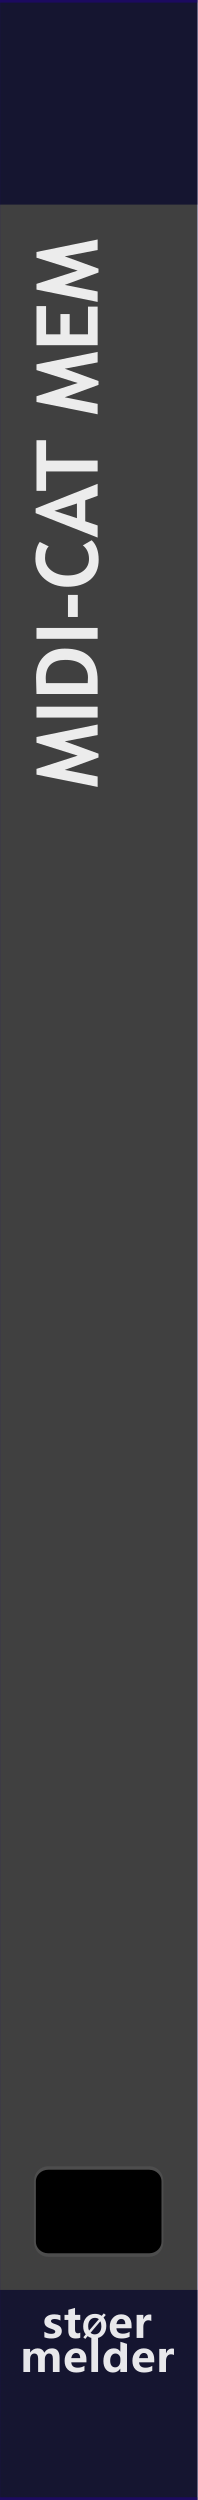
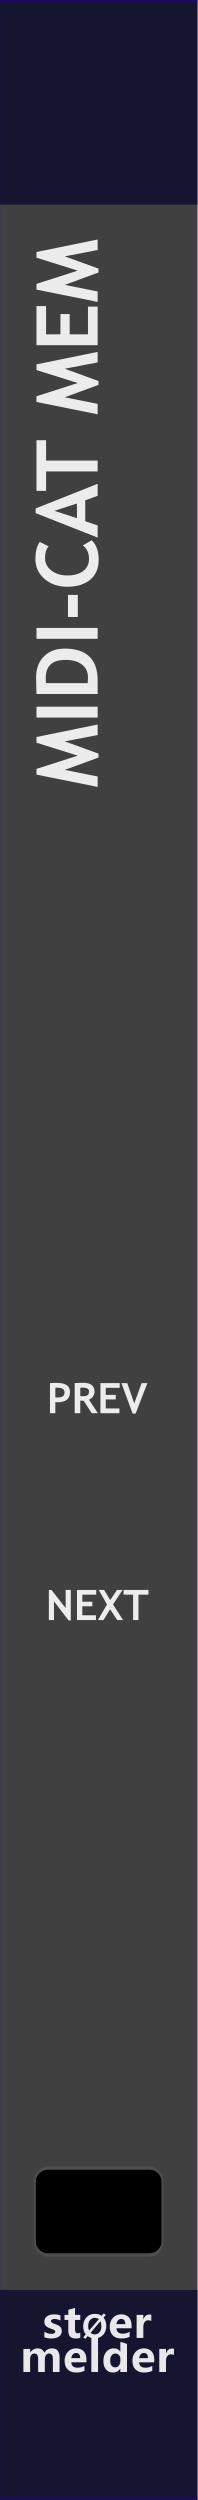
<svg xmlns="http://www.w3.org/2000/svg" width="100%" height="100%" viewBox="0 0 30 380" version="1.1" xml:space="preserve" style="fill-rule:evenodd;clip-rule:evenodd;stroke-linecap:round;stroke-linejoin:round;stroke-miterlimit:1.5;">
  <g id="panel" transform="matrix(0.834722,0,0,1.04324,-811.337,250.623)">
    <g transform="matrix(0.599002,0,0,0.958552,971.985,-240.242)">
      <rect x="0" y="0" width="60" height="380" style="fill:rgb(64,64,64);" />
    </g>
    <g transform="matrix(0.212535,0,0,1.76292,978.368,-852.772)">
      <rect x="-30.034" y="347.456" width="169.102" height="16.91" style="fill:rgb(10,10,44);fill-opacity:0.8;" />
    </g>
    <g transform="matrix(0.212535,0,0,1.81961,978.368,-538.829)">
      <rect x="-30.034" y="347.456" width="169.102" height="16.91" style="fill:rgb(10,10,44);fill-opacity:0.8;" />
    </g>
    <g transform="matrix(1.60469,0,0,25.5659,911.989,-292.473)">
      <rect x="37.388" y="2.043" width="22.397" height="14.247" style="fill:none;stroke:rgb(32,6,118);stroke-opacity:0.7;stroke-width:0.03px;" />
    </g>
    <g transform="matrix(0.72137,0,0,0.72137,275.731,27.4823)">
      <g transform="matrix(1.198,0,0,0.958552,893.633,-224.914)">
        <g transform="matrix(9,0,0,9,64.0056,347.267)">
-           <path d="M0.919,0L0.762,0L0.762,-0.308C0.762,-0.391 0.732,-0.432 0.671,-0.432C0.643,-0.432 0.62,-0.42 0.602,-0.395C0.583,-0.369 0.574,-0.339 0.574,-0.303L0.574,0L0.417,0L0.417,-0.312C0.417,-0.392 0.387,-0.432 0.327,-0.432C0.298,-0.432 0.274,-0.42 0.256,-0.396C0.238,-0.372 0.229,-0.341 0.229,-0.301L0.229,0L0.072,0L0.072,-0.54L0.229,-0.54L0.229,-0.456L0.231,-0.456C0.25,-0.486 0.275,-0.51 0.307,-0.528C0.338,-0.545 0.371,-0.553 0.405,-0.553C0.481,-0.553 0.533,-0.519 0.561,-0.451C0.603,-0.519 0.663,-0.553 0.743,-0.553C0.86,-0.553 0.919,-0.481 0.919,-0.335L0.919,0Z" style="fill:white;fill-opacity:0.9;fill-rule:nonzero;" />
+           <path d="M0.919,-0L0.762,-0L0.762,-0.308C0.762,-0.391 0.732,-0.432 0.671,-0.432C0.643,-0.432 0.62,-0.42 0.602,-0.395C0.583,-0.369 0.574,-0.339 0.574,-0.303L0.574,-0L0.417,-0L0.417,-0.312C0.417,-0.392 0.387,-0.432 0.327,-0.432C0.298,-0.432 0.274,-0.42 0.256,-0.396C0.238,-0.372 0.229,-0.341 0.229,-0.301L0.229,-0L0.072,-0L0.072,-0.54L0.229,-0.54L0.229,-0.456L0.231,-0.456C0.25,-0.486 0.275,-0.51 0.307,-0.528C0.338,-0.545 0.371,-0.553 0.405,-0.553C0.481,-0.553 0.533,-0.519 0.561,-0.451C0.603,-0.519 0.663,-0.553 0.743,-0.553C0.86,-0.553 0.919,-0.481 0.919,-0.335L0.919,-0Z" style="fill:white;fill-opacity:0.9;fill-rule:nonzero;" />
        </g>
        <g transform="matrix(9,0,0,9,72.978,347.267)">
          <path d="M0.551,-0.226L0.196,-0.226C0.201,-0.142 0.252,-0.1 0.347,-0.1C0.407,-0.1 0.459,-0.115 0.505,-0.144L0.505,-0.028C0.456,-0.001 0.391,0.013 0.312,0.013C0.226,0.013 0.159,-0.011 0.111,-0.06C0.063,-0.108 0.04,-0.176 0.04,-0.262C0.04,-0.348 0.065,-0.419 0.116,-0.472C0.167,-0.526 0.23,-0.553 0.307,-0.553C0.384,-0.553 0.443,-0.53 0.487,-0.484C0.53,-0.437 0.551,-0.374 0.551,-0.292L0.551,-0.226ZM0.404,-0.324C0.404,-0.405 0.372,-0.445 0.306,-0.445C0.279,-0.445 0.255,-0.434 0.234,-0.412C0.214,-0.39 0.201,-0.361 0.195,-0.324L0.404,-0.324Z" style="fill:white;fill-opacity:0.9;fill-rule:nonzero;" />
        </g>
        <g transform="matrix(9,0,0,9,78.3513,347.267)">
          <rect x="0.069" y="-0.799" width="0.157" height="0.799" style="fill:white;fill-opacity:0.9;fill-rule:nonzero;" />
        </g>
        <g transform="matrix(9,0,0,9,81.1494,347.267)">
-           <path d="M0.593,0L0.436,0L0.436,-0.076L0.433,-0.076C0.395,-0.017 0.339,0.013 0.264,0.013C0.195,0.013 0.141,-0.011 0.1,-0.06C0.06,-0.108 0.04,-0.174 0.04,-0.258C0.04,-0.346 0.062,-0.418 0.108,-0.472C0.153,-0.526 0.212,-0.553 0.286,-0.553C0.356,-0.553 0.405,-0.528 0.433,-0.477L0.436,-0.477L0.438,-0.707L0.593,-0.658L0.593,0ZM0.438,-0.306C0.438,-0.342 0.427,-0.372 0.405,-0.396C0.383,-0.42 0.356,-0.432 0.323,-0.432C0.284,-0.432 0.254,-0.417 0.232,-0.386C0.21,-0.356 0.199,-0.315 0.199,-0.263C0.199,-0.213 0.21,-0.175 0.231,-0.148C0.252,-0.121 0.281,-0.108 0.318,-0.108C0.353,-0.108 0.382,-0.122 0.404,-0.15C0.427,-0.179 0.438,-0.215 0.438,-0.261L0.438,-0.306Z" style="fill:white;fill-opacity:0.9;fill-rule:nonzero;" />
+           <path d="M0.593,-0L0.436,-0L0.436,-0.076L0.433,-0.076C0.395,-0.017 0.339,0.013 0.264,0.013C0.195,0.013 0.141,-0.011 0.1,-0.06C0.06,-0.108 0.04,-0.174 0.04,-0.258C0.04,-0.346 0.062,-0.418 0.108,-0.472C0.153,-0.526 0.212,-0.553 0.286,-0.553C0.356,-0.553 0.405,-0.528 0.433,-0.477L0.436,-0.477L0.438,-0.707L0.593,-0.658L0.593,-0ZM0.438,-0.306C0.438,-0.342 0.427,-0.372 0.405,-0.396C0.383,-0.42 0.356,-0.432 0.323,-0.432C0.284,-0.432 0.254,-0.417 0.232,-0.386C0.21,-0.356 0.199,-0.315 0.199,-0.263C0.199,-0.213 0.21,-0.175 0.231,-0.148C0.252,-0.121 0.281,-0.108 0.318,-0.108C0.353,-0.108 0.382,-0.122 0.404,-0.15C0.427,-0.179 0.438,-0.215 0.438,-0.261L0.438,-0.306Z" style="fill:white;fill-opacity:0.9;fill-rule:nonzero;" />
        </g>
        <g transform="matrix(9,0,0,9,87.2654,347.267)">
          <path d="M0.551,-0.226L0.196,-0.226C0.201,-0.142 0.252,-0.1 0.347,-0.1C0.407,-0.1 0.459,-0.115 0.505,-0.144L0.505,-0.028C0.456,-0.001 0.391,0.013 0.312,0.013C0.226,0.013 0.159,-0.011 0.111,-0.06C0.063,-0.108 0.04,-0.176 0.04,-0.262C0.04,-0.348 0.065,-0.419 0.116,-0.472C0.167,-0.526 0.23,-0.553 0.307,-0.553C0.384,-0.553 0.443,-0.53 0.487,-0.484C0.53,-0.437 0.551,-0.374 0.551,-0.292L0.551,-0.226ZM0.404,-0.324C0.404,-0.405 0.372,-0.445 0.306,-0.445C0.279,-0.445 0.255,-0.434 0.234,-0.412C0.214,-0.39 0.201,-0.361 0.195,-0.324L0.404,-0.324Z" style="fill:white;fill-opacity:0.9;fill-rule:nonzero;" />
        </g>
        <g transform="matrix(9,0,0,9,92.6386,347.267)">
-           <path d="M0.416,-0.397C0.397,-0.408 0.374,-0.414 0.346,-0.414C0.31,-0.414 0.282,-0.4 0.261,-0.373C0.24,-0.345 0.229,-0.308 0.229,-0.26L0.229,0L0.072,0L0.072,-0.54L0.229,-0.54L0.229,-0.438L0.231,-0.438C0.257,-0.512 0.305,-0.549 0.374,-0.549C0.392,-0.549 0.406,-0.547 0.416,-0.543L0.416,-0.397Z" style="fill:white;fill-opacity:0.9;fill-rule:nonzero;" />
+           <path d="M0.416,-0.397C0.397,-0.408 0.374,-0.414 0.346,-0.414C0.31,-0.414 0.282,-0.4 0.261,-0.373C0.24,-0.345 0.229,-0.308 0.229,-0.26L0.229,-0L0.072,-0L0.072,-0.54L0.229,-0.54L0.229,-0.438L0.231,-0.438C0.257,-0.512 0.305,-0.549 0.374,-0.549C0.392,-0.549 0.406,-0.547 0.416,-0.543L0.416,-0.397Z" style="fill:white;fill-opacity:0.9;fill-rule:nonzero;" />
        </g>
      </g>
      <g transform="matrix(1.198,0,0,0.958552,893.495,-231.786)">
        <g transform="matrix(9,0,0,9,68.6657,347.267)">
          <path d="M0.058,-0.145C0.112,-0.112 0.165,-0.096 0.216,-0.096C0.281,-0.096 0.314,-0.113 0.314,-0.148C0.314,-0.173 0.287,-0.193 0.233,-0.21C0.166,-0.231 0.12,-0.254 0.095,-0.28C0.07,-0.305 0.058,-0.34 0.058,-0.383C0.058,-0.436 0.079,-0.478 0.122,-0.508C0.165,-0.538 0.221,-0.553 0.291,-0.553C0.34,-0.553 0.388,-0.546 0.434,-0.531L0.434,-0.407C0.392,-0.432 0.346,-0.444 0.295,-0.444C0.27,-0.444 0.25,-0.44 0.235,-0.431C0.22,-0.422 0.212,-0.41 0.212,-0.396C0.212,-0.371 0.235,-0.351 0.28,-0.335C0.329,-0.319 0.366,-0.304 0.39,-0.291C0.415,-0.278 0.434,-0.26 0.447,-0.238C0.459,-0.216 0.466,-0.191 0.466,-0.163C0.466,-0.107 0.444,-0.064 0.399,-0.033C0.354,-0.002 0.295,0.013 0.22,0.013C0.162,0.013 0.107,0.004 0.058,-0.015L0.058,-0.145Z" style="fill:white;fill-opacity:0.9;fill-rule:nonzero;" />
        </g>
        <g transform="matrix(9,0,0,9,73.2436,347.267)">
          <path d="M0.39,-0.006C0.366,0.007 0.33,0.013 0.282,0.013C0.167,0.013 0.11,-0.047 0.11,-0.167L0.11,-0.422L0.021,-0.422L0.021,-0.54L0.11,-0.54L0.11,-0.659L0.267,-0.704L0.267,-0.54L0.39,-0.54L0.39,-0.422L0.267,-0.422L0.267,-0.195C0.267,-0.137 0.289,-0.108 0.335,-0.108C0.353,-0.108 0.371,-0.114 0.39,-0.124L0.39,-0.006Z" style="fill:white;fill-opacity:0.9;fill-rule:nonzero;" />
        </g>
        <g transform="matrix(6.6,0,0,6.6,77.1051,347.267)">
          <path d="M0.106,0.032L0.043,-0.021L0.122,-0.115C0.067,-0.183 0.04,-0.268 0.04,-0.368C0.04,-0.487 0.075,-0.584 0.144,-0.658C0.213,-0.732 0.305,-0.769 0.418,-0.769C0.5,-0.769 0.571,-0.748 0.63,-0.706L0.698,-0.785L0.761,-0.733L0.689,-0.65C0.748,-0.581 0.778,-0.493 0.778,-0.384C0.778,-0.266 0.743,-0.17 0.674,-0.097C0.605,-0.023 0.516,0.013 0.406,0.013C0.32,0.013 0.246,-0.011 0.182,-0.059L0.106,0.032ZM0.54,-0.6C0.506,-0.628 0.463,-0.642 0.413,-0.642C0.349,-0.642 0.297,-0.617 0.258,-0.569C0.218,-0.52 0.199,-0.455 0.199,-0.375C0.199,-0.319 0.208,-0.273 0.227,-0.234L0.54,-0.6ZM0.275,-0.165C0.311,-0.131 0.356,-0.114 0.409,-0.114C0.473,-0.114 0.524,-0.137 0.563,-0.184C0.601,-0.231 0.62,-0.294 0.62,-0.374C0.62,-0.435 0.61,-0.488 0.588,-0.533L0.275,-0.165Z" style="fill:white;fill-opacity:0.9;fill-rule:nonzero;" />
        </g>
        <g transform="matrix(9,0,0,9,82.6053,347.267)">
          <path d="M0.551,-0.226L0.196,-0.226C0.201,-0.142 0.252,-0.1 0.347,-0.1C0.407,-0.1 0.459,-0.115 0.505,-0.144L0.505,-0.028C0.456,-0.001 0.391,0.013 0.312,0.013C0.226,0.013 0.159,-0.011 0.111,-0.06C0.063,-0.108 0.04,-0.176 0.04,-0.262C0.04,-0.348 0.065,-0.419 0.116,-0.472C0.167,-0.526 0.23,-0.553 0.307,-0.553C0.384,-0.553 0.443,-0.53 0.487,-0.484C0.53,-0.437 0.551,-0.374 0.551,-0.292L0.551,-0.226ZM0.404,-0.324C0.404,-0.405 0.372,-0.445 0.306,-0.445C0.279,-0.445 0.255,-0.434 0.234,-0.412C0.214,-0.39 0.201,-0.361 0.195,-0.324L0.404,-0.324Z" style="fill:white;fill-opacity:0.9;fill-rule:nonzero;" />
        </g>
        <g transform="matrix(9,0,0,9,87.9786,347.267)">
-           <path d="M0.416,-0.397C0.397,-0.408 0.374,-0.414 0.346,-0.414C0.31,-0.414 0.282,-0.4 0.261,-0.373C0.24,-0.345 0.229,-0.308 0.229,-0.26L0.229,0L0.072,0L0.072,-0.54L0.229,-0.54L0.229,-0.438L0.231,-0.438C0.257,-0.512 0.305,-0.549 0.374,-0.549C0.392,-0.549 0.406,-0.547 0.416,-0.543L0.416,-0.397Z" style="fill:white;fill-opacity:0.9;fill-rule:nonzero;" />
+           <path d="M0.416,-0.397C0.397,-0.408 0.374,-0.414 0.346,-0.414C0.31,-0.414 0.282,-0.4 0.261,-0.373C0.24,-0.345 0.229,-0.308 0.229,-0.26L0.229,-0L0.072,-0L0.072,-0.54L0.229,-0.54L0.229,-0.438L0.231,-0.438C0.257,-0.512 0.305,-0.549 0.374,-0.549C0.392,-0.549 0.406,-0.547 0.416,-0.543L0.416,-0.397Z" style="fill:white;fill-opacity:0.9;fill-rule:nonzero;" />
        </g>
      </g>
    </g>
    <g transform="matrix(7.33566e-17,-0.958552,1.198,5.86944e-17,989.765,-147.985)">
      <g transform="matrix(13,0,0,13,-23.5054,0)">
        <path d="M0.74,0L0.617,0L0.543,-0.385L0.399,0.01L0.354,0.01L0.209,-0.385L0.132,0L0.01,0L0.154,-0.715L0.221,-0.715L0.376,-0.233L0.527,-0.715L0.594,-0.715L0.74,0Z" style="fill:white;fill-opacity:0.9;fill-rule:nonzero;" />
      </g>
      <g transform="matrix(13,0,0,13,-13.8189,0)">
        <rect x="0.076" y="-0.715" width="0.127" height="0.715" style="fill:white;fill-opacity:0.9;fill-rule:nonzero;" />
      </g>
      <g transform="matrix(13,0,0,13,-10.2007,0)">
-         <path d="M0.232,0L0.073,0L0.073,-0.715C0.174,-0.718 0.238,-0.72 0.264,-0.72C0.368,-0.72 0.451,-0.69 0.512,-0.629C0.573,-0.568 0.604,-0.487 0.604,-0.386C0.604,-0.129 0.48,0 0.232,0ZM0.2,-0.604L0.2,-0.116C0.221,-0.114 0.243,-0.113 0.267,-0.113C0.331,-0.113 0.381,-0.136 0.417,-0.183C0.454,-0.229 0.472,-0.294 0.472,-0.378C0.472,-0.531 0.401,-0.607 0.258,-0.607C0.245,-0.607 0.225,-0.606 0.2,-0.604Z" style="fill:white;fill-opacity:0.9;fill-rule:nonzero;" />
+         <path d="M0.232,-0L0.073,-0L0.073,-0.715C0.174,-0.718 0.238,-0.72 0.264,-0.72C0.368,-0.72 0.451,-0.69 0.512,-0.629C0.573,-0.568 0.604,-0.487 0.604,-0.386C0.604,-0.129 0.48,-0 0.232,-0ZM0.2,-0.604L0.2,-0.116C0.221,-0.114 0.243,-0.113 0.267,-0.113C0.331,-0.113 0.381,-0.136 0.417,-0.183C0.454,-0.229 0.472,-0.294 0.472,-0.378C0.472,-0.531 0.401,-0.607 0.258,-0.607C0.245,-0.607 0.225,-0.606 0.2,-0.604Z" style="fill:white;fill-opacity:0.9;fill-rule:nonzero;" />
      </g>
      <g transform="matrix(13,0,0,13,-1.84717,0)">
        <rect x="0.076" y="-0.715" width="0.127" height="0.715" style="fill:white;fill-opacity:0.9;fill-rule:nonzero;" />
      </g>
      <g transform="matrix(13,0,0,13,1.771,0)">
        <rect x="0.053" y="-0.347" width="0.258" height="0.115" style="fill:white;fill-opacity:0.9;fill-rule:nonzero;" />
      </g>
      <g transform="matrix(13,0,0,13,6.54443,0)">
        <path d="M0.563,-0.677L0.511,-0.572C0.483,-0.601 0.437,-0.615 0.375,-0.615C0.315,-0.615 0.266,-0.59 0.228,-0.54C0.19,-0.49 0.171,-0.427 0.171,-0.35C0.171,-0.274 0.189,-0.213 0.224,-0.168C0.259,-0.123 0.306,-0.101 0.365,-0.101C0.433,-0.101 0.485,-0.125 0.523,-0.173L0.583,-0.07C0.531,-0.015 0.455,0.012 0.355,0.012C0.255,0.012 0.177,-0.021 0.122,-0.086C0.067,-0.152 0.039,-0.242 0.039,-0.355C0.039,-0.461 0.07,-0.55 0.131,-0.621C0.192,-0.692 0.271,-0.728 0.367,-0.728C0.449,-0.728 0.514,-0.711 0.563,-0.677Z" style="fill:white;fill-opacity:0.9;fill-rule:nonzero;" />
      </g>
      <g transform="matrix(13,0,0,13,14.498,0)">
-         <path d="M0.491,0L0.438,-0.145L0.193,-0.145L0.144,0L0.002,0L0.288,-0.725L0.343,-0.725L0.631,0L0.491,0ZM0.315,-0.506L0.229,-0.242L0.401,-0.242L0.315,-0.506Z" style="fill:white;fill-opacity:0.9;fill-rule:nonzero;" />
+         <path d="M0.491,-0L0.438,-0.145L0.193,-0.145L0.144,-0L0.002,-0L0.288,-0.725L0.343,-0.725L0.631,-0L0.491,-0ZM0.315,-0.506L0.229,-0.242L0.401,-0.242L0.315,-0.506Z" style="fill:white;fill-opacity:0.9;fill-rule:nonzero;" />
      </g>
      <g transform="matrix(13,0,0,13,21.4995,0)">
-         <path d="M0.364,-0.603L0.364,0L0.237,0L0.237,-0.603L0.01,-0.603L0.01,-0.715L0.602,-0.715L0.602,-0.603L0.364,-0.603Z" style="fill:white;fill-opacity:0.9;fill-rule:nonzero;" />
+         <path d="M0.364,-0.603L0.364,-0L0.237,-0L0.237,-0.603L0.01,-0.603L0.01,-0.715L0.602,-0.715L0.602,-0.603L0.364,-0.603Z" style="fill:white;fill-opacity:0.9;fill-rule:nonzero;" />
      </g>
      <g transform="matrix(13,0,0,13,33.1348,0)">
        <path d="M0.74,0L0.617,0L0.543,-0.385L0.399,0.01L0.354,0.01L0.209,-0.385L0.132,0L0.01,0L0.154,-0.715L0.221,-0.715L0.376,-0.233L0.527,-0.715L0.594,-0.715L0.74,0Z" style="fill:white;fill-opacity:0.9;fill-rule:nonzero;" />
      </g>
      <g transform="matrix(13,0,0,13,42.8213,0)">
-         <path d="M0.2,-0.603L0.2,-0.435L0.437,-0.435L0.437,-0.327L0.2,-0.327L0.2,-0.113L0.524,-0.113L0.524,0L0.073,0L0.073,-0.715L0.53,-0.715L0.53,-0.603L0.2,-0.603Z" style="fill:white;fill-opacity:0.9;fill-rule:nonzero;" />
+         <path d="M0.2,-0.603L0.2,-0.435L0.437,-0.435L0.437,-0.327L0.2,-0.327L0.2,-0.113L0.524,-0.113L0.524,-0L0.073,-0L0.073,-0.715L0.53,-0.715L0.53,-0.603L0.2,-0.603Z" style="fill:white;fill-opacity:0.9;fill-rule:nonzero;" />
      </g>
      <g transform="matrix(13,0,0,13,50.2163,0)">
        <path d="M0.74,0L0.617,0L0.543,-0.385L0.399,0.01L0.354,0.01L0.209,-0.385L0.132,0L0.01,0L0.154,-0.715L0.221,-0.715L0.376,-0.233L0.527,-0.715L0.594,-0.715L0.74,0Z" style="fill:white;fill-opacity:0.9;fill-rule:nonzero;" />
      </g>
    </g>
    <g transform="matrix(0.917948,0,0,1.34672,966.566,-201.542)">
      <path d="M38.128,207.245C38.128,206.459 36.958,205.822 35.517,205.822L15.441,205.822C14.001,205.822 12.831,206.459 12.831,207.245L12.831,213.815C12.831,214.601 14.001,215.238 15.441,215.238L35.517,215.238C36.958,215.238 38.128,214.601 38.128,213.815L38.128,207.245Z" style="stroke:rgb(77,77,77);stroke-width:0.38px;stroke-linecap:square;" />
    </g>
+     <g transform="matrix(1.198,0,0,0.958552,940.281,-84.0726)">
+       <g transform="matrix(6.4,0,0,6.4,33.595,51.8924)">
+         <path d="M0.2,-0.263L0.2,-0L0.073,-0L0.073,-0.715C0.158,-0.718 0.207,-0.72 0.222,-0.72C0.335,-0.72 0.417,-0.703 0.469,-0.668C0.522,-0.634 0.548,-0.579 0.548,-0.506C0.548,-0.342 0.451,-0.26 0.258,-0.26C0.243,-0.26 0.224,-0.261 0.2,-0.263ZM0.2,-0.605L0.2,-0.376C0.222,-0.374 0.239,-0.373 0.251,-0.373C0.309,-0.373 0.351,-0.382 0.378,-0.402C0.405,-0.421 0.418,-0.452 0.418,-0.496C0.418,-0.57 0.358,-0.607 0.239,-0.607C0.225,-0.607 0.213,-0.607 0.2,-0.605Z" style="fill:white;fill-opacity:0.9;fill-rule:nonzero;" />
+       </g>
+       <g transform="matrix(6.4,0,0,6.4,37.3512,51.8924)">
+         <path d="M0.477,-0L0.286,-0.295C0.266,-0.296 0.24,-0.297 0.205,-0.299L0.205,-0L0.073,-0L0.073,-0.715C0.08,-0.715 0.108,-0.717 0.156,-0.719C0.204,-0.721 0.242,-0.723 0.271,-0.723C0.453,-0.723 0.544,-0.652 0.544,-0.512C0.544,-0.469 0.531,-0.431 0.506,-0.396C0.481,-0.361 0.45,-0.337 0.412,-0.322L0.623,-0L0.477,-0ZM0.205,-0.605L0.205,-0.406C0.229,-0.404 0.246,-0.403 0.259,-0.403C0.312,-0.403 0.351,-0.411 0.375,-0.426C0.4,-0.441 0.412,-0.47 0.412,-0.513C0.412,-0.548 0.399,-0.573 0.373,-0.587C0.346,-0.601 0.305,-0.608 0.248,-0.608C0.234,-0.608 0.22,-0.607 0.205,-0.605Z" style="fill:white;fill-opacity:0.9;fill-rule:nonzero;" />
+       </g>
+       <g transform="matrix(6.4,0,0,6.4,41.2606,51.8924)">
+         <path d="M0.2,-0.603L0.2,-0.435L0.437,-0.435L0.437,-0.327L0.2,-0.327L0.2,-0.113L0.524,-0.113L0.524,-0L0.073,-0L0.073,-0.715L0.53,-0.715L0.53,-0.603L0.2,-0.603Z" style="fill:white;fill-opacity:0.9;fill-rule:nonzero;" />
+       </g>
+       <g transform="matrix(6.4,0,0,6.4,44.9012,51.8924)">
+         <path d="M0.34,0.01L0.27,0.01L0.002,-0.715L0.142,-0.715L0.308,-0.232L0.482,-0.715L0.619,-0.715L0.34,0.01Z" style="fill:white;fill-opacity:0.9;fill-rule:nonzero;" />
+       </g>
+     </g>
+     <g transform="matrix(1.198,0,0,0.958552,940.309,-53.9363)">
+       <g transform="matrix(6.4,0,0,6.4,33.4012,51.8924)">
+         <path d="M0.542,0.01L0.195,-0.443L0.195,0L0.073,0L0.073,-0.715L0.134,-0.715L0.472,-0.284L0.472,-0.715L0.594,-0.715L0.594,0.01L0.542,0.01Z" style="fill:white;fill-opacity:0.9;fill-rule:nonzero;" />
+       </g>
+       <g transform="matrix(6.4,0,0,6.4,37.6731,51.8924)">
+         <path d="M0.2,-0.603L0.2,-0.435L0.437,-0.435L0.437,-0.327L0.2,-0.327L0.2,-0.113L0.524,-0.113L0.524,-0L0.073,-0L0.073,-0.715L0.53,-0.715L0.53,-0.603L0.2,-0.603Z" style="fill:white;fill-opacity:0.9;fill-rule:nonzero;" />
+       </g>
+       <g transform="matrix(6.4,0,0,6.4,41.3137,51.8924)">
+         <path d="M0.46,-0L0.291,-0.257L0.135,-0L0.002,-0L0.217,-0.371L0.02,-0.716L0.149,-0.715L0.294,-0.474L0.454,-0.715L0.587,-0.715L0.36,-0.369L0.598,-0L0.46,-0Z" style="fill:white;fill-opacity:0.9;fill-rule:nonzero;" />
+       </g>
+       <g transform="matrix(6.4,0,0,6.4,45.1575,51.8924)">
+         <path d="M0.364,-0.603L0.364,-0L0.237,-0L0.237,-0.603L0.01,-0.603L0.01,-0.715L0.602,-0.715L0.602,-0.603L0.364,-0.603Z" style="fill:white;fill-opacity:0.9;fill-rule:nonzero;" />
+       </g>
+     </g>
  </g>
</svg>
